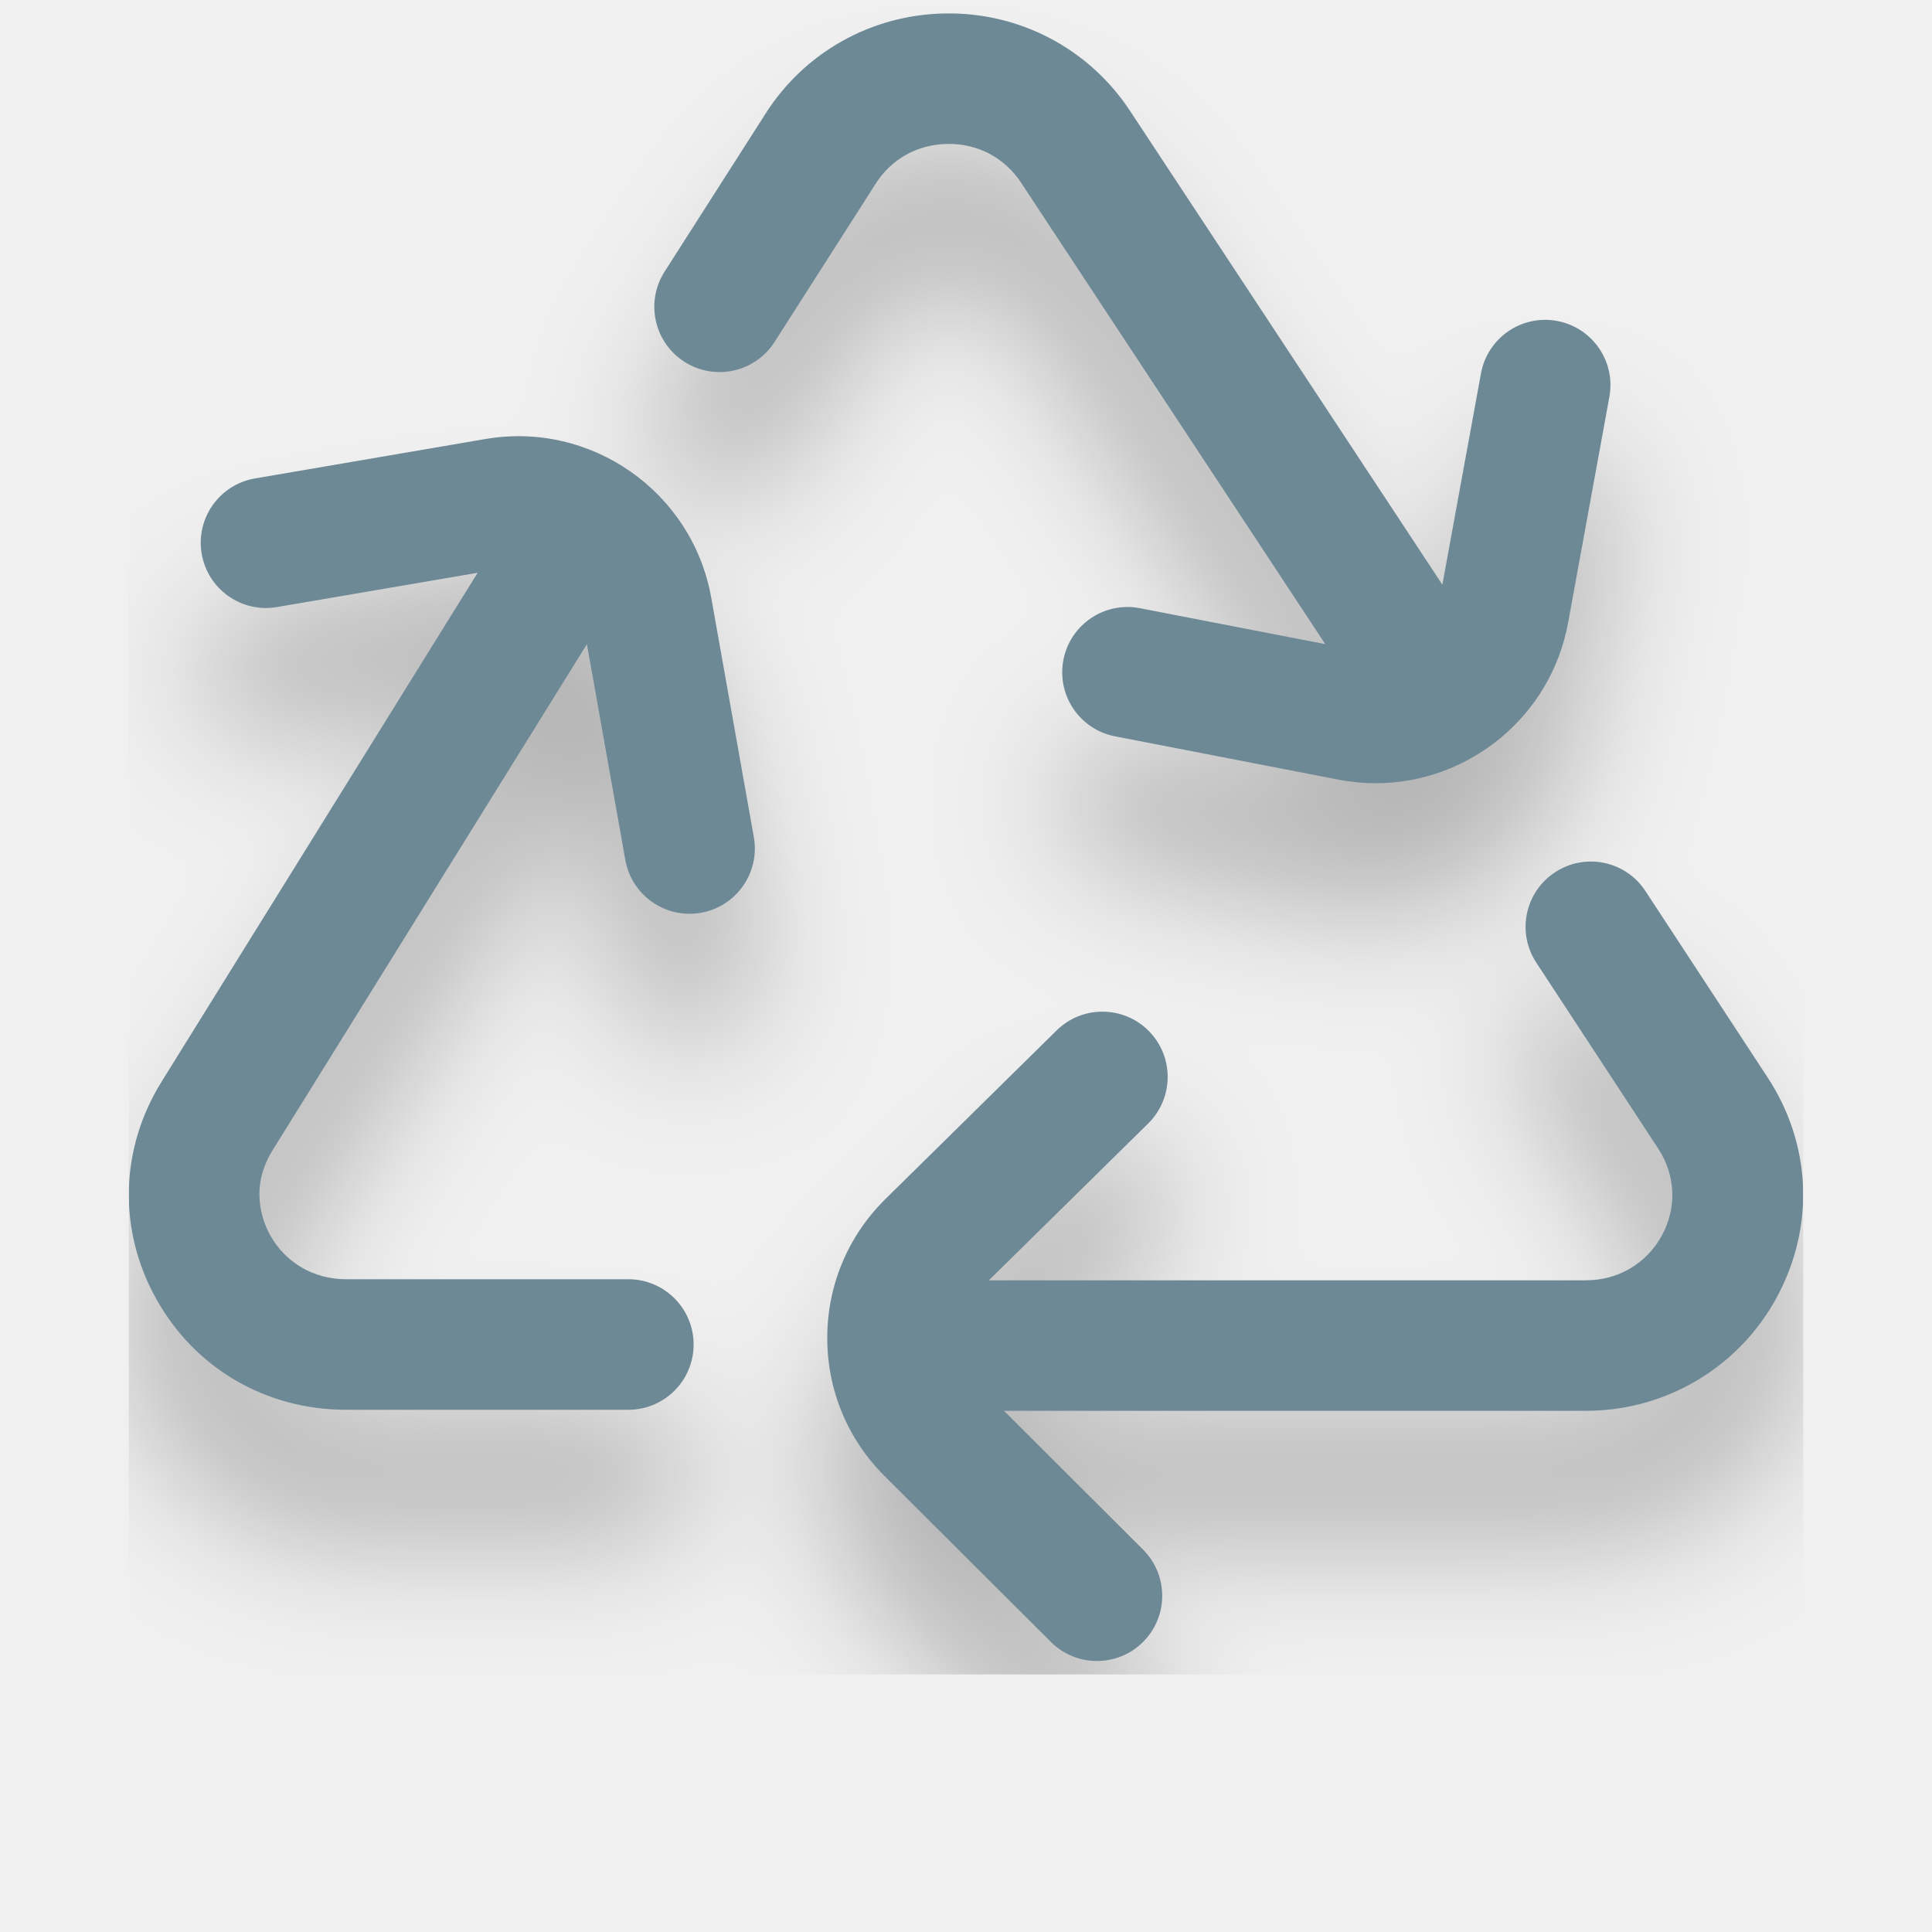
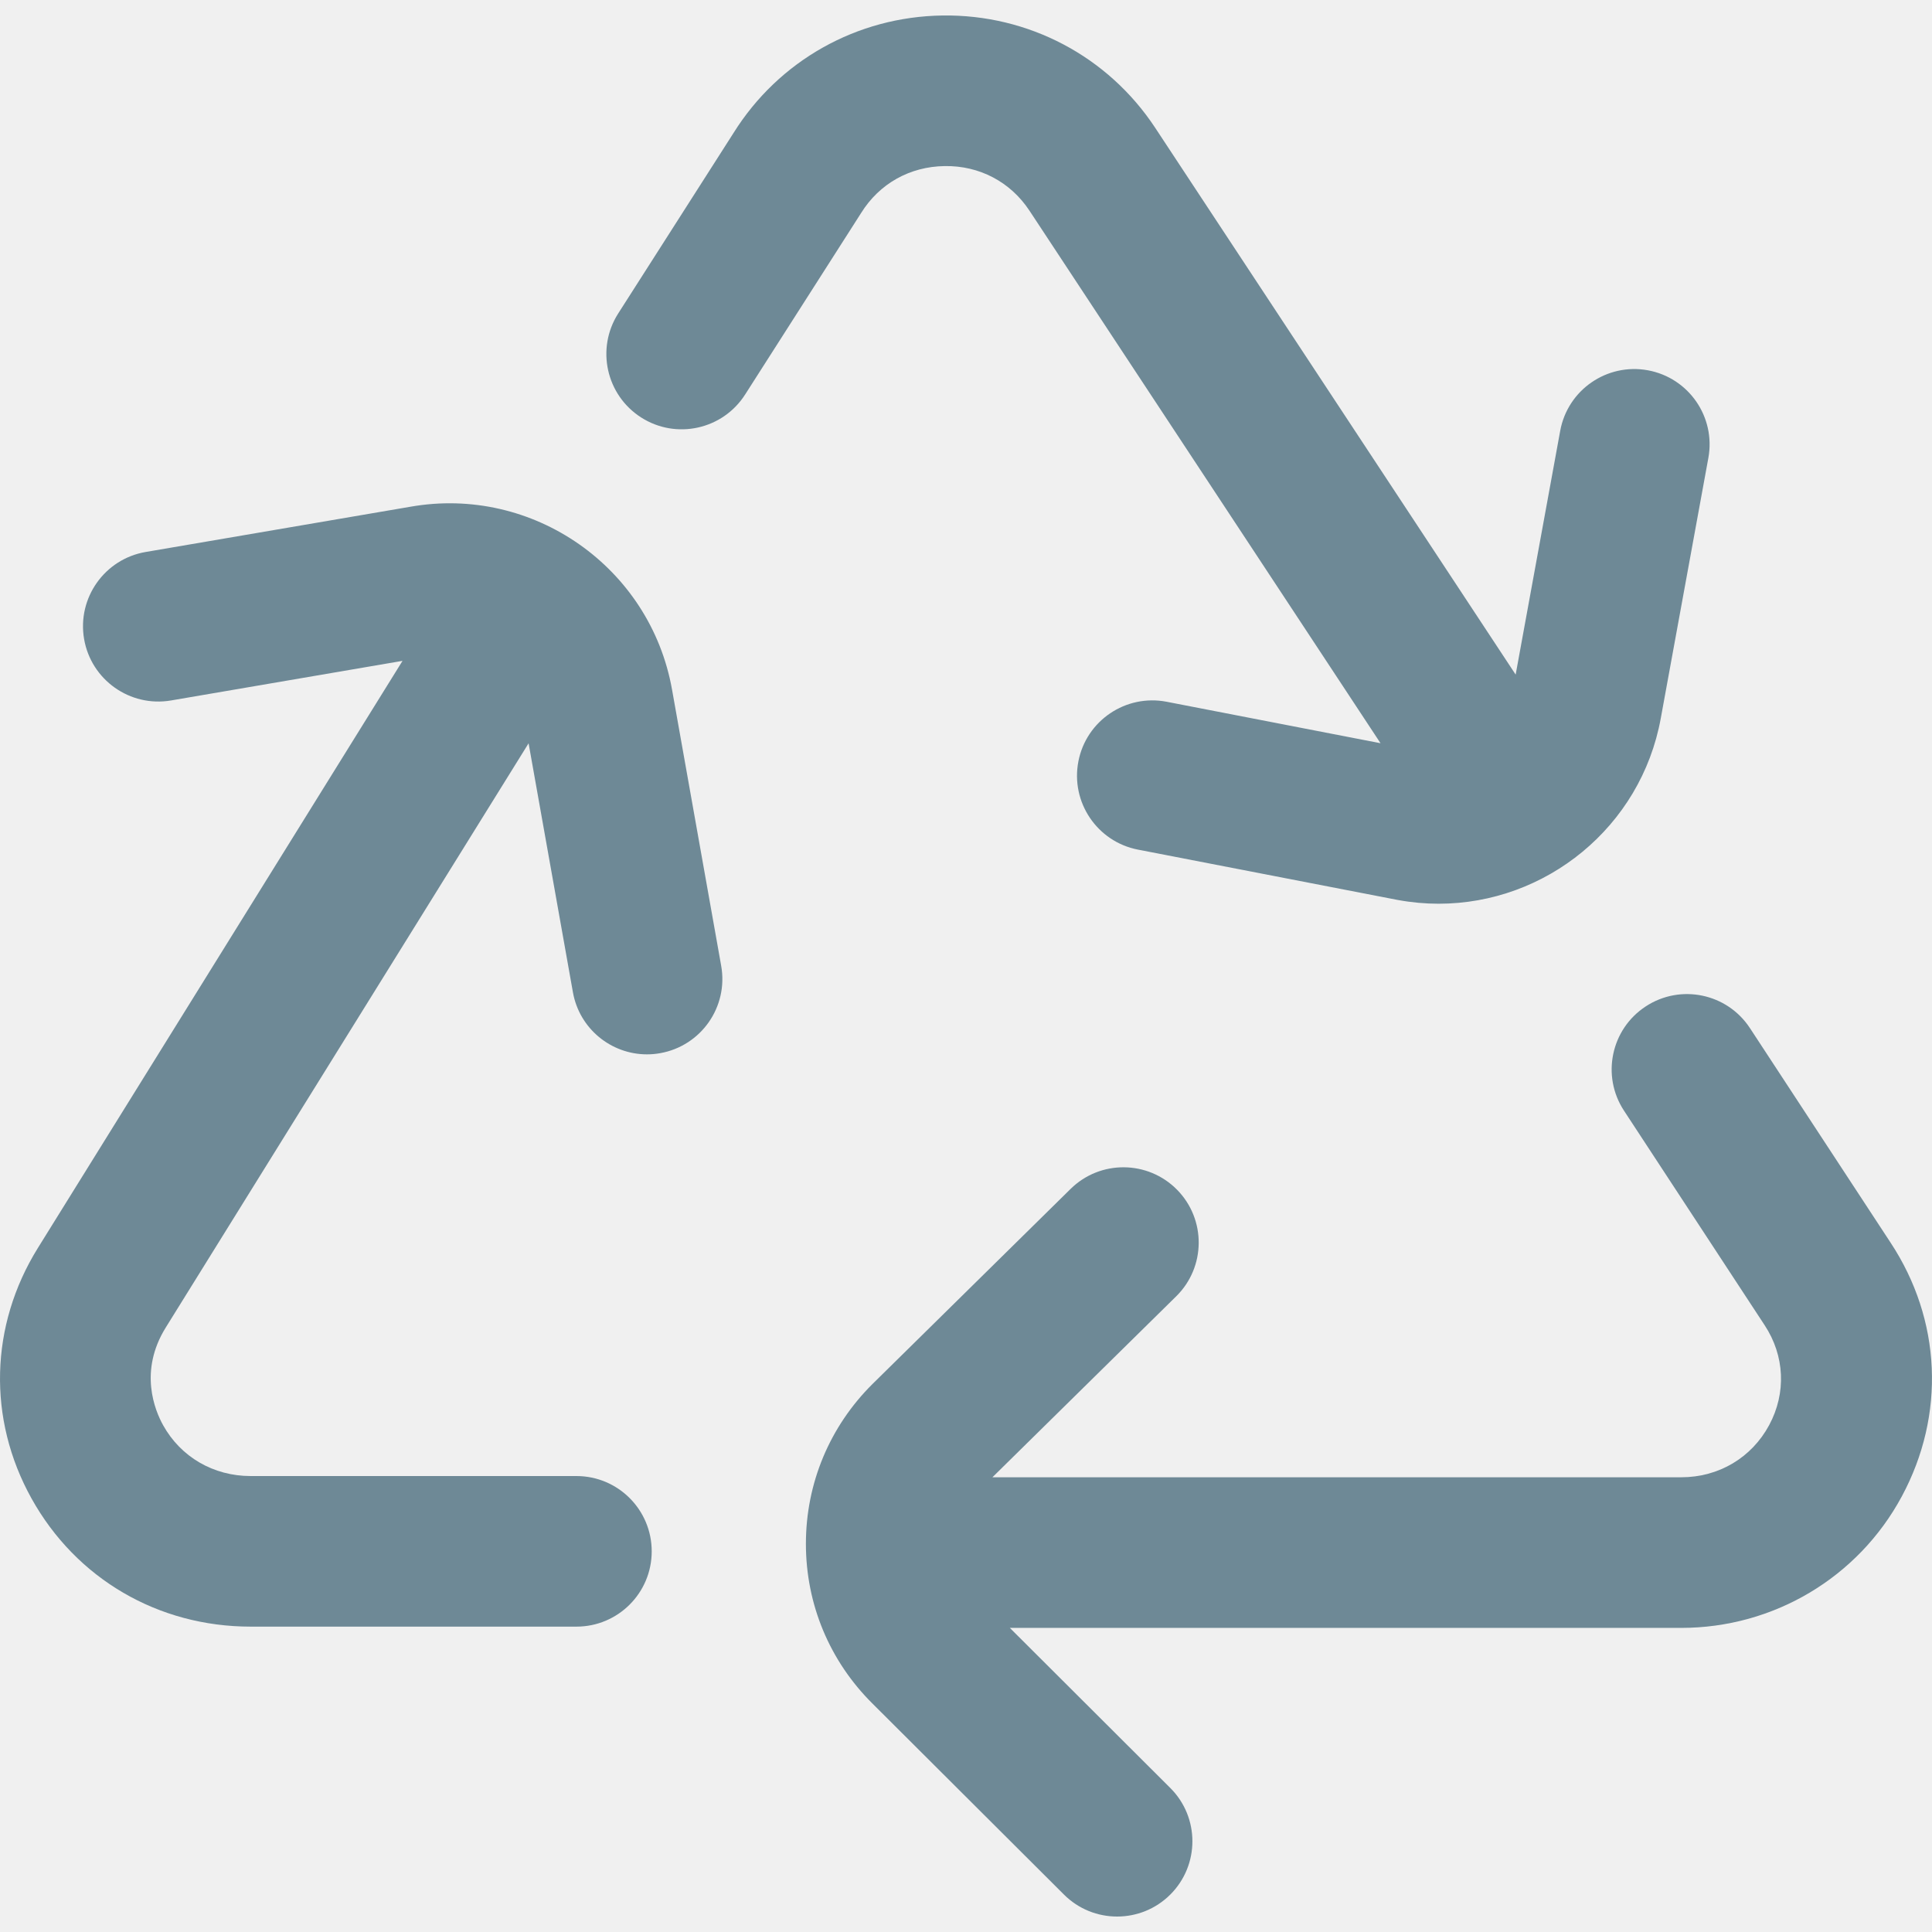
- <svg xmlns="http://www.w3.org/2000/svg" width="60" height="60" viewBox="0 0 60 60" fill="none">
-   <g clip-path="url(#clip0)" filter="url(#filter0_d)">
-     <path d="M22.088 18.562C21.501 15.264 18.342 13.057 15.045 13.639L7.919 14.858C6.816 15.046 6.075 16.094 6.263 17.197C6.452 18.301 7.5 19.042 8.603 18.853L14.834 17.788L5.018 33.593C3.724 35.676 3.66 38.195 4.848 40.331C6.049 42.492 8.255 43.782 10.747 43.782H19.515C20.634 43.782 21.541 42.874 21.541 41.755C21.541 40.635 20.634 39.728 19.515 39.728H10.747C9.747 39.728 8.867 39.217 8.391 38.361C8.169 37.962 7.731 36.907 8.461 35.731L18.227 20.006L19.42 26.706C19.594 27.688 20.449 28.378 21.413 28.378C21.531 28.378 21.65 28.368 21.77 28.347C22.872 28.151 23.607 27.098 23.411 25.996L22.088 18.562Z" fill="#6E8996" />
-     <path d="M54.882 33.441L51.1 27.672C50.486 26.735 49.23 26.474 48.294 27.088C47.358 27.701 47.096 28.958 47.71 29.894L51.496 35.669C52.036 36.488 52.082 37.493 51.618 38.356C51.144 39.236 50.259 39.761 49.25 39.761H30.711L35.659 34.889C36.456 34.103 36.466 32.82 35.681 32.022C34.895 31.225 33.612 31.215 32.815 32L27.488 37.246C26.329 38.395 25.691 39.925 25.691 41.552C25.691 43.179 26.329 44.708 27.484 45.853L32.636 50.992C33.031 51.387 33.549 51.584 34.067 51.584C34.587 51.584 35.106 51.386 35.502 50.989C36.292 50.197 36.291 48.913 35.498 48.123L31.18 43.815H49.25C51.738 43.815 54.013 42.459 55.187 40.276C56.37 38.078 56.255 35.521 54.882 33.441Z" fill="#6E8996" />
-     <path d="M27.177 5.733C27.668 4.943 28.487 4.483 29.425 4.47C30.361 4.455 31.196 4.895 31.708 5.67L41.157 20.004L35.401 18.888C34.302 18.676 33.238 19.393 33.025 20.492C32.812 21.591 33.53 22.655 34.629 22.868L41.606 24.22C41.614 24.222 41.621 24.223 41.629 24.224C41.996 24.291 42.361 24.324 42.721 24.324C45.601 24.324 48.166 22.264 48.7 19.333L49.981 12.324C50.182 11.223 49.453 10.168 48.351 9.966C47.25 9.765 46.194 10.495 45.993 11.596L44.794 18.157L35.091 3.438C33.821 1.514 31.68 0.385 29.369 0.417C27.061 0.449 24.958 1.632 23.741 3.582L20.639 8.437C20.037 9.38 20.313 10.633 21.256 11.236C22.199 11.839 23.453 11.562 24.055 10.619L27.163 5.755C27.168 5.748 27.173 5.74 27.177 5.733Z" fill="#6E8996" />
+ <svg xmlns="http://www.w3.org/2000/svg" width="52" height="52" viewBox="0 0 52 52" fill="none">
+   <g clip-path="url(#clip0)">
+     <path d="M18.088 18.561C17.501 15.263 14.342 13.057 11.045 13.639L3.919 14.857C2.816 15.046 2.075 16.094 2.263 17.197C2.452 18.3 3.5 19.041 4.603 18.853L10.834 17.787L1.018 33.592C-0.276 35.676 -0.34 38.195 0.848 40.331C2.049 42.491 4.255 43.781 6.747 43.781H15.515C16.634 43.781 17.541 42.874 17.541 41.755C17.541 40.635 16.634 39.728 15.515 39.728H6.747C5.747 39.728 4.867 39.217 4.391 38.361C4.169 37.962 3.731 36.906 4.461 35.731L14.227 20.006L15.42 26.706C15.594 27.688 16.449 28.378 17.413 28.378C17.531 28.378 17.65 28.368 17.77 28.346C18.872 28.15 19.607 27.098 19.411 25.996L18.088 18.561Z" fill="#6E8996" />
+     <path d="M50.882 33.441L47.1 27.672C46.486 26.735 45.23 26.474 44.294 27.088C43.358 27.701 43.096 28.958 43.71 29.894L47.496 35.669C48.036 36.488 48.082 37.493 47.618 38.356C47.144 39.236 46.259 39.761 45.25 39.761H26.711L31.659 34.889C32.456 34.103 32.466 32.82 31.681 32.022C30.895 31.225 29.612 31.215 28.815 32L23.488 37.246C22.329 38.395 21.691 39.925 21.691 41.552C21.691 43.179 22.329 44.708 23.484 45.853L28.636 50.992C29.031 51.387 29.549 51.584 30.067 51.584C30.587 51.584 31.106 51.386 31.502 50.989C32.292 50.197 32.291 48.913 31.498 48.123L27.18 43.815H45.25C47.738 43.815 50.013 42.459 51.187 40.276C52.37 38.078 52.255 35.521 50.882 33.441Z" fill="#6E8996" />
+     <path d="M23.177 5.733C23.668 4.943 24.487 4.483 25.425 4.47C26.361 4.455 27.196 4.895 27.708 5.67L37.157 20.004L31.401 18.888C30.302 18.676 29.238 19.393 29.025 20.492C28.812 21.591 29.53 22.655 30.629 22.868L37.606 24.22C37.614 24.222 37.621 24.223 37.629 24.224C37.996 24.291 38.361 24.324 38.721 24.324C41.601 24.324 44.166 22.264 44.7 19.333L45.981 12.324C46.182 11.223 45.453 10.168 44.351 9.966C43.25 9.765 42.194 10.495 41.993 11.596L40.794 18.157L31.091 3.438C29.821 1.514 27.68 0.385 25.369 0.417C23.061 0.449 20.958 1.632 19.741 3.582L16.639 8.437C16.037 9.38 16.313 10.633 17.256 11.236C18.199 11.839 19.453 11.562 20.055 10.619L23.163 5.755C23.168 5.748 23.173 5.74 23.177 5.733Z" fill="#6E8996" />
  </g>
  <defs>
-     <filter id="filter0_d" x="0" y="0" width="60" height="60" filterUnits="userSpaceOnUse" color-interpolation-filters="sRGB">
-       <feFlood flood-opacity="0" result="BackgroundImageFix" />
-       <feColorMatrix in="SourceAlpha" type="matrix" values="0 0 0 0 0 0 0 0 0 0 0 0 0 0 0 0 0 0 127 0" />
-       <feOffset dy="4" />
-       <feGaussianBlur stdDeviation="2" />
-       <feColorMatrix type="matrix" values="0 0 0 0 0 0 0 0 0 0 0 0 0 0 0 0 0 0 0.25 0" />
-       <feBlend mode="normal" in2="BackgroundImageFix" result="effect1_dropShadow" />
-       <feBlend mode="normal" in="SourceGraphic" in2="effect1_dropShadow" result="shape" />
-     </filter>
    <clipPath id="clip0">
-       <rect width="52" height="52" fill="white" transform="translate(4)" />
+       <rect width="52" height="52" fill="white" />
    </clipPath>
  </defs>
</svg>
